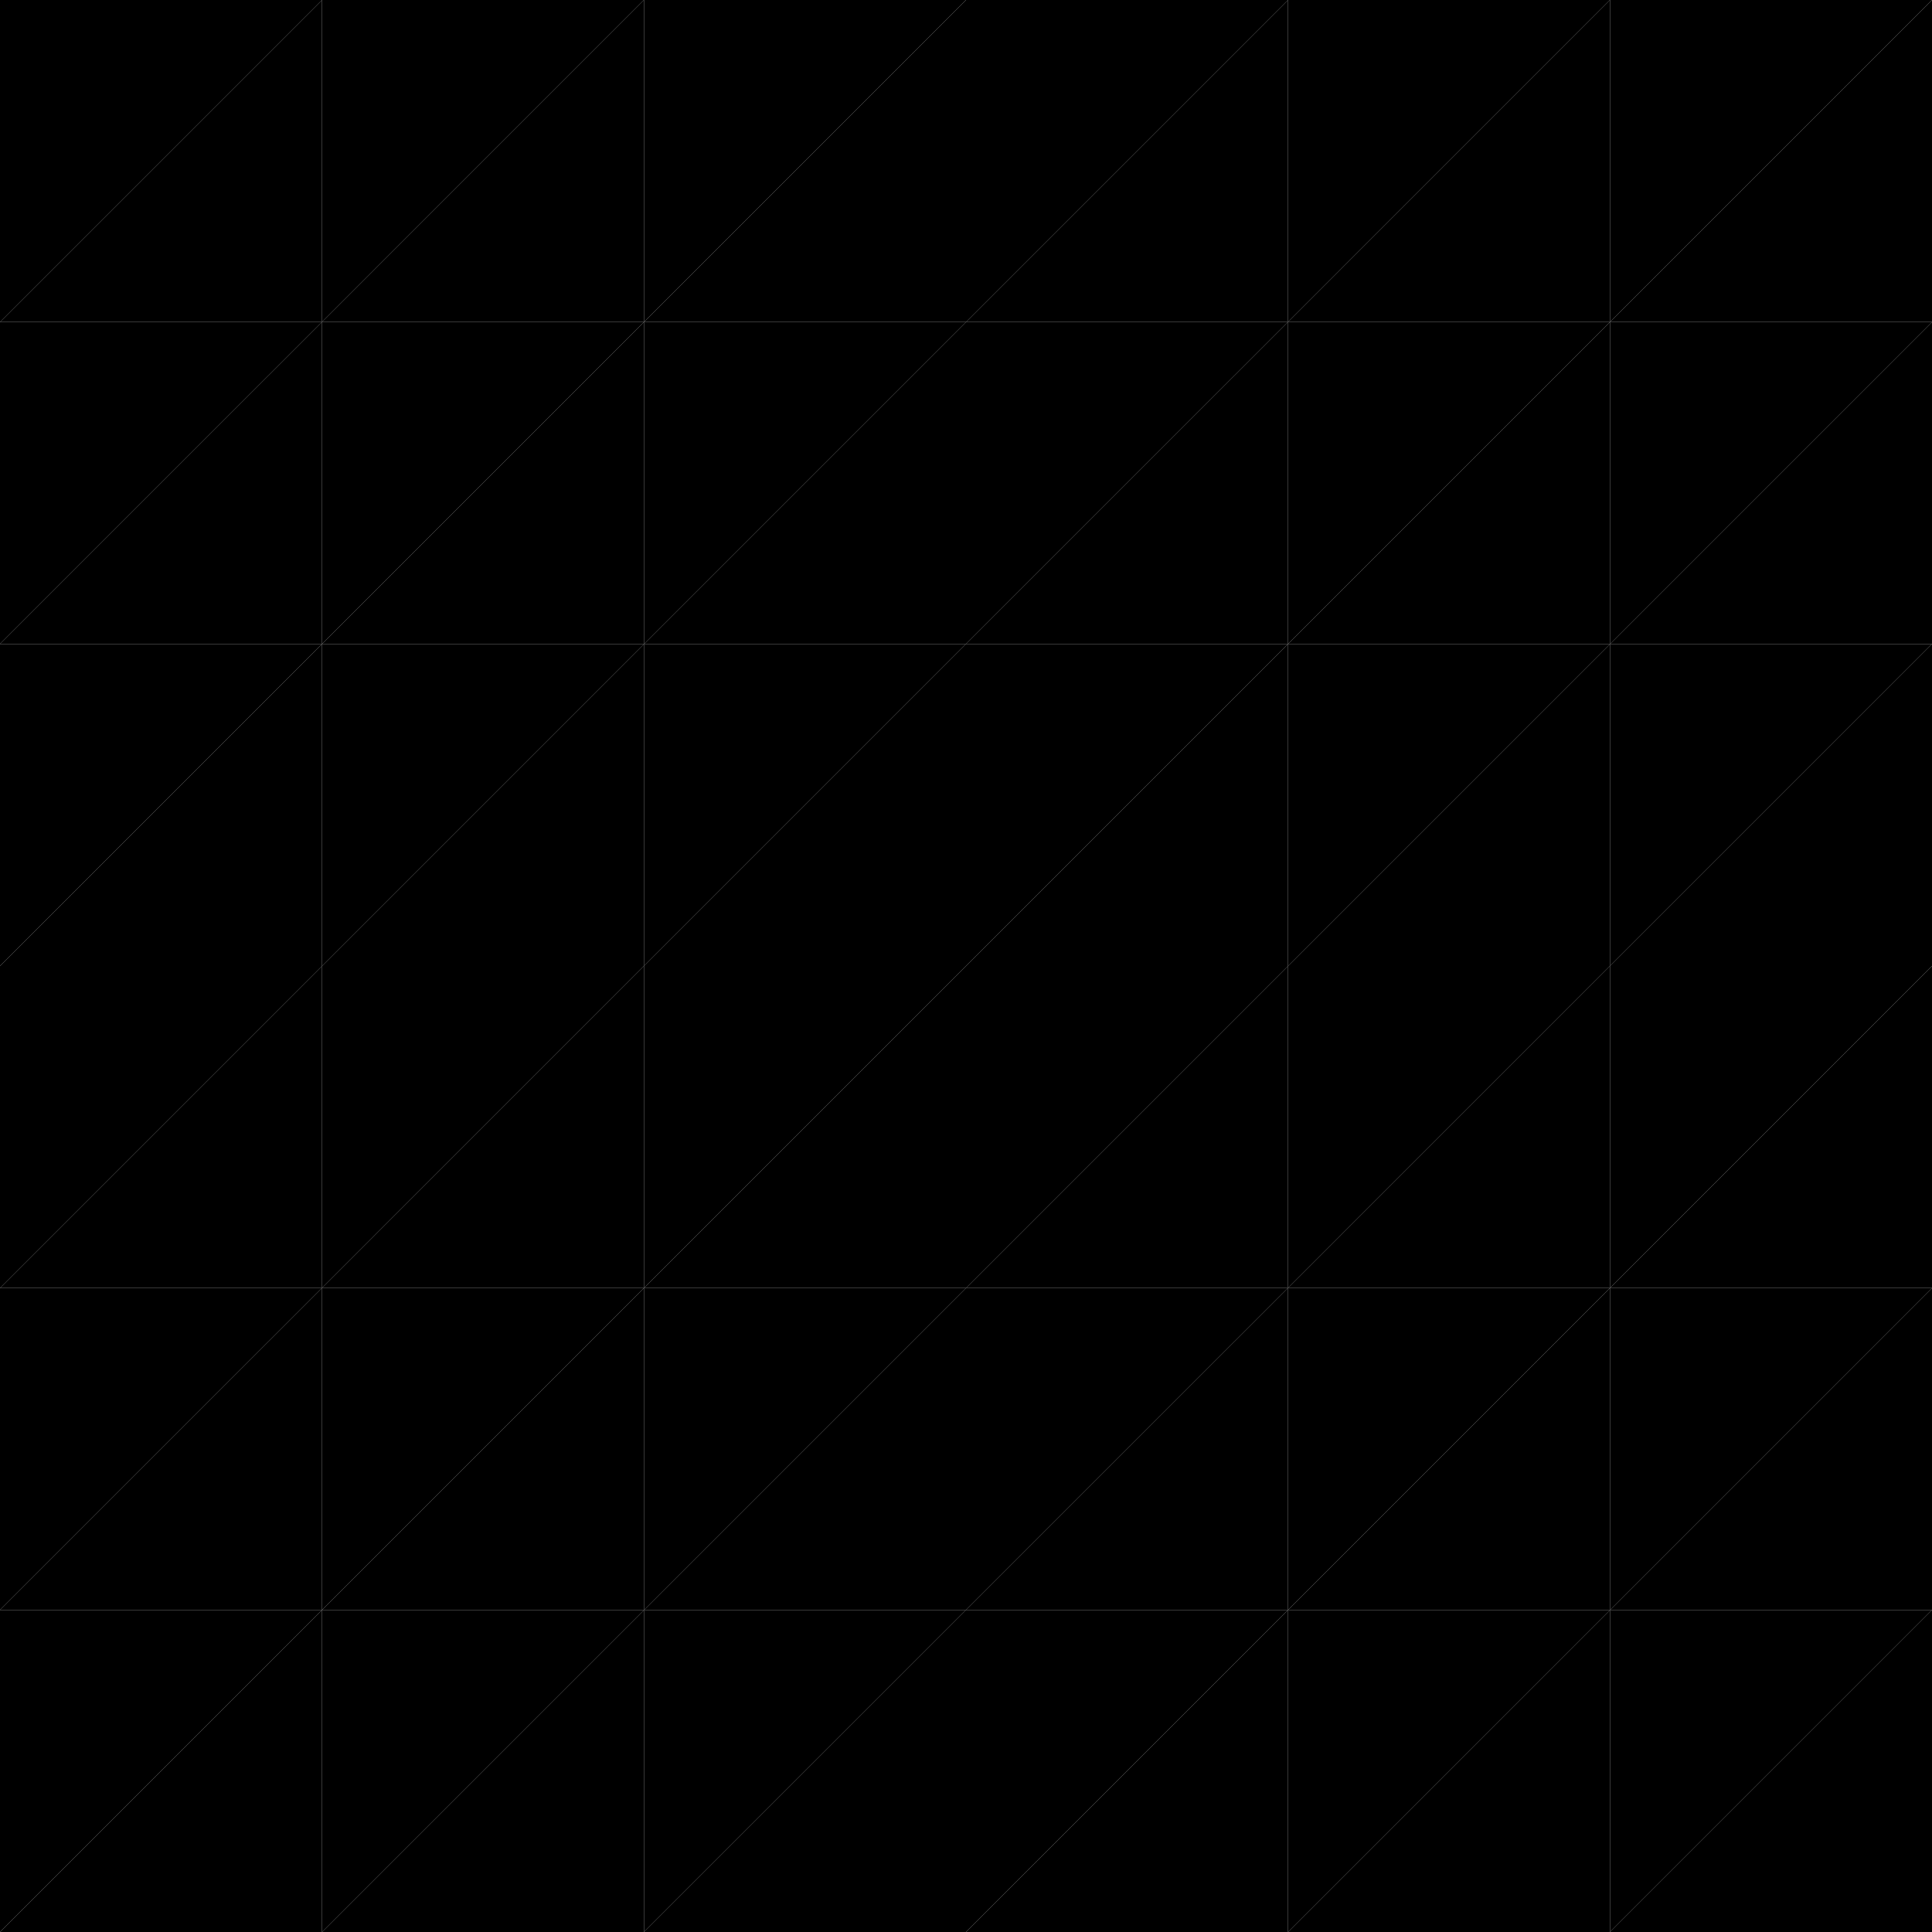
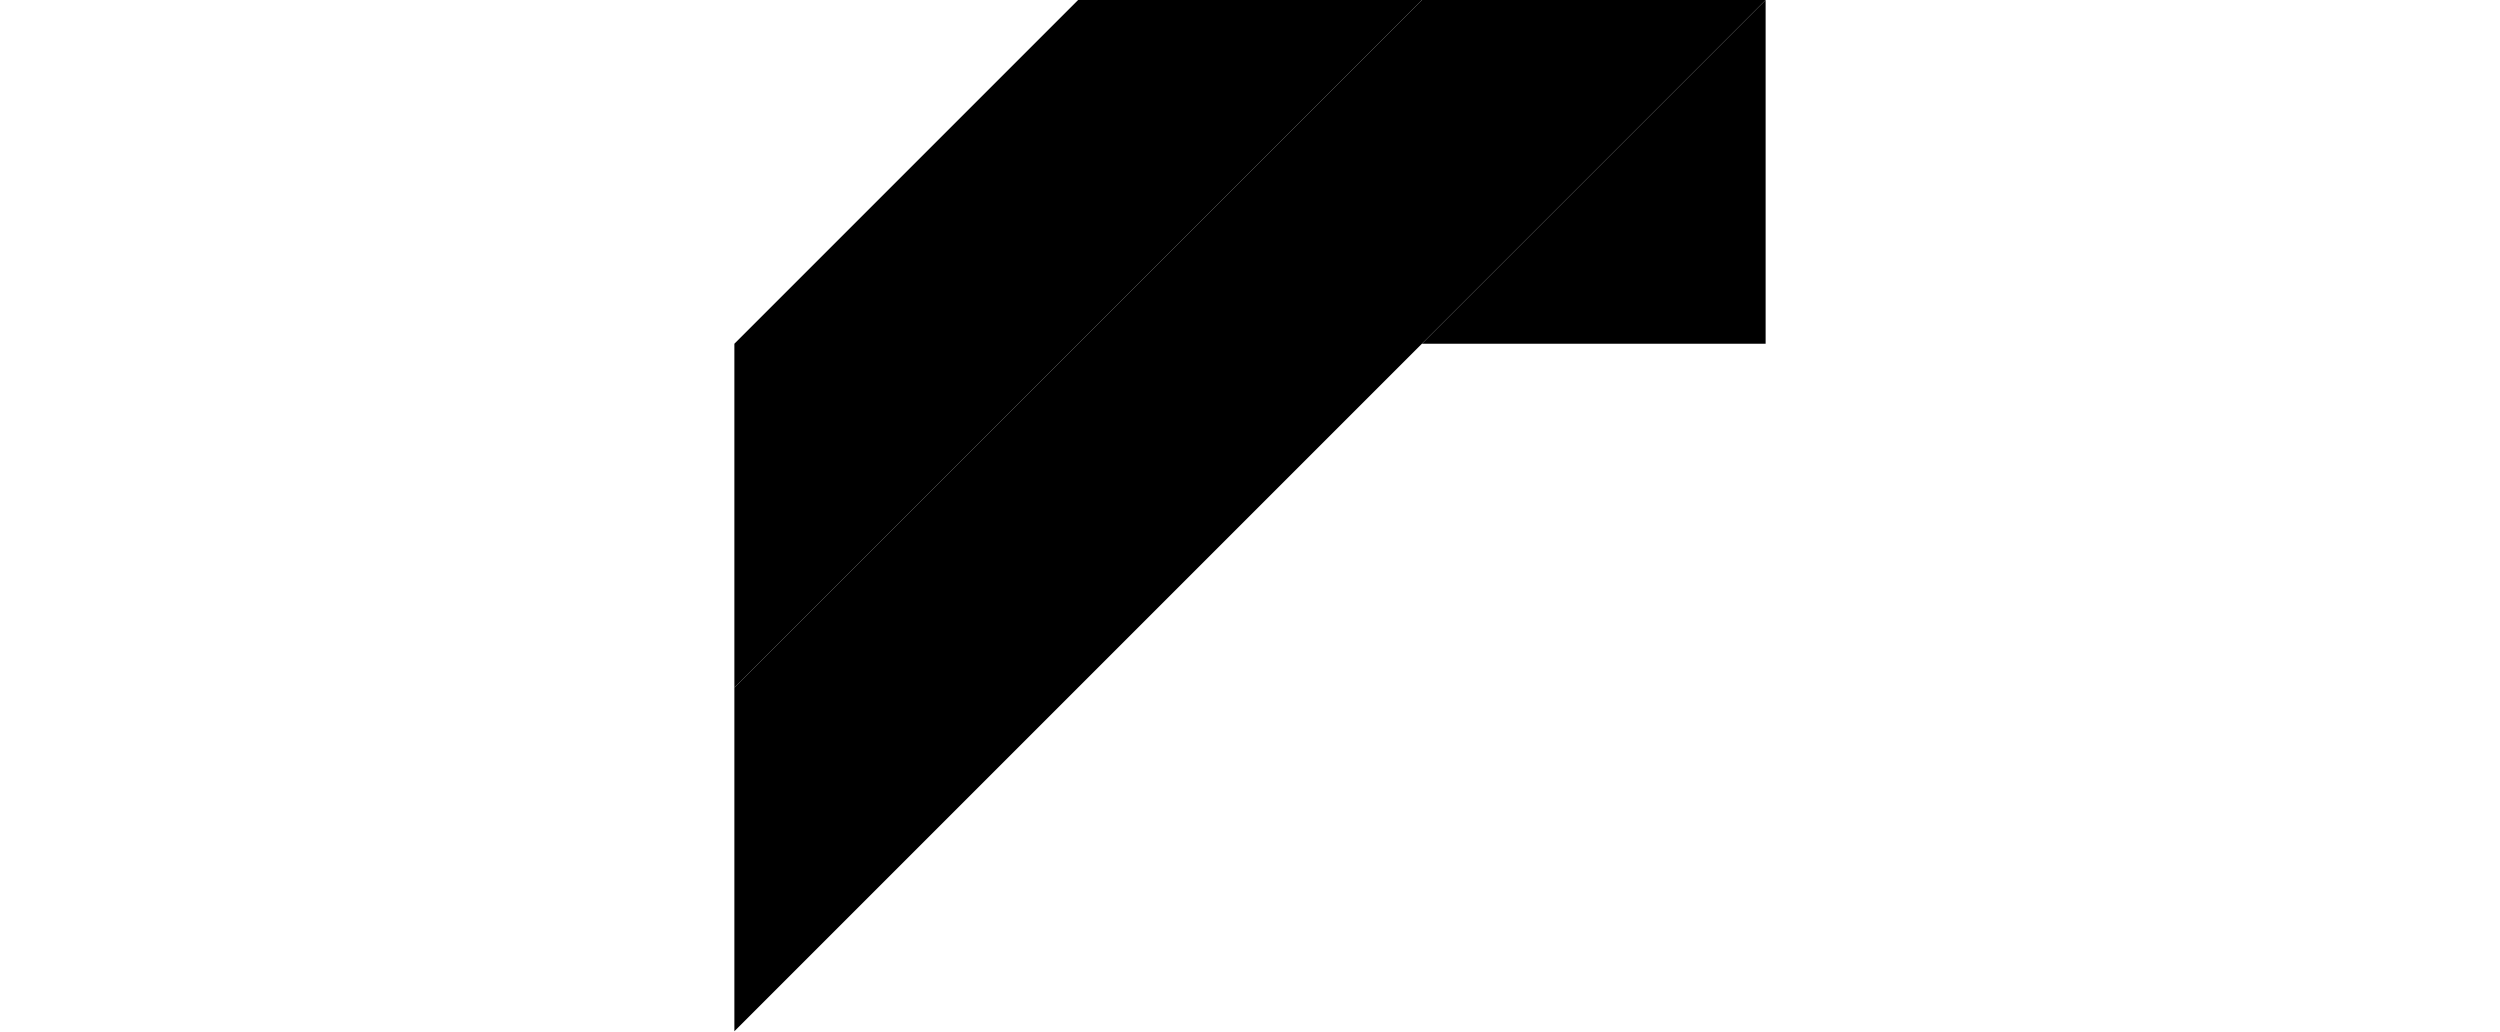
- <svg xmlns="http://www.w3.org/2000/svg" id="object-0111-0120" version="1.1" x="0px" y="0px" viewBox="0 0 360 360" enable-background="new 0 0 360 360" xml:space="preserve">
+ <svg xmlns="http://www.w3.org/2000/svg" version="1.1" id="object-0111-0120" x="0px" y="0px" viewBox="0 0 320 132" xml:space="preserve">
  <g>
-     <polygon class="p01 white" points="60,0 0,0 0,60" />
-     <polygon class="p02 white" points="0,60 60,60 60,0" />
-     <polygon class="p03 white" points="120,0 60,0 60,60" />
-     <polygon class="p04 hue" points="60,60 120,60 120,0" />
-     <polygon class="p05 hue" points="180,0 120,0 120,60" />
-     <polygon class="p06 hue" points="120,60 180,60 180,0" />
-     <polygon class="p07 hue" points="240,0 180,0 180,60" />
-     <polygon class="p08 color" points="180,60 240,60 240,0" />
-     <polygon class="p09 color" points="300,0 240,0 240,60" />
-     <polygon class="p10 color" points="240,60 300,60 300,0" />
-     <polygon class="p11 color" points="360,0 300,0 300,60" />
-     <polygon class="p12 hue" points="300,60 360,60 360,0" />
-     <polygon class="p13 white" points="60,60 0,60 0,120" />
-     <polygon class="p14 hue" points="0,120 60,120 60,60" />
-     <polygon class="p15 hue" points="120,60 60,60 60,120" />
-     <polygon class="p16 hue" points="60,120 120,120 120,60" />
-     <polygon class="p17 hue" points="180,60 120,60 120,120" />
-     <polygon class="p18 color" points="120,120 180,120 180,60" />
-     <polygon class="p19 color" points="240,60 180,60 180,120" />
-     <polygon class="p20 color" points="180,120 240,120 240,60" />
-     <polygon class="p21 color" points="300,60 240,60 240,120" />
-     <polygon class="p22 hue" points="240,120 300,120 300,60" />
-     <polygon class="p23 hue" points="360,60 300,60 300,120" />
-     <polygon class="p24 hue" points="300,120 360,120 360,60" />
-     <polygon class="p25 hue" points="60,120 0,120 0,180" />
-     <polygon class="p26 hue" points="0,180 60,180 60,120" />
-     <polygon class="p27 hue" points="120,120 60,120 60,180" />
-     <polygon class="p28 color" points="60,180 120,180 120,120" />
-     <polygon class="p29 color" points="180,120 120,120 120,180" />
-     <polygon class="p30 color" points="120,180 180,180 180,120" />
-     <polygon class="p31 color" points="240,120 180,120 180,180" />
-     <polygon class="p32 white" points="180,180 240,180 240,120" />
-     <polygon class="p33 white" points="300,120 240,120 240,180" />
-     <polygon class="p34 white" points="240,180 300,180 300,120" />
-     <polygon class="p35 white" points="360,120 300,120 300,180" />
-     <polygon class="p36 white" points="300,180 360,180 360,120" />
-     <polygon class="p37 hue" points="60,180 0,180 0,240" />
-     <polygon class="p38 color" points="0,240 60,240 60,180" />
-     <polygon class="p39 color" points="120,180 60,180 60,240" />
-     <polygon class="p40 color" points="60,240 120,240 120,180" />
-     <polygon class="p41 color" points="180,180 120,180 120,240" />
-     <polygon class="p42 white" points="120,240 180,240 180,180" />
-     <polygon class="p43 white" points="240,180 180,180 180,240" />
-     <polygon class="p44 white" points="180,240 240,240 240,180" />
-     <polygon class="p45 white" points="300,180 240,180 240,240" />
-     <polygon class="p46 white" points="240,240 300,240 300,180" />
-     <polygon class="p47 white" points="360,180 300,180 300,240" />
-     <polygon class="p48 white" points="300,240 360,240 360,180" />
-     <polygon class="p49 color" points="60,240 0,240 0,300" />
-     <polygon class="p50 color" points="0,300 60,300 60,240" />
-     <polygon class="p51 color" points="120,240 60,240 60,300" />
-     <polygon class="p52 white" points="60,300 120,300 120,240" />
-     <polygon class="p53 white" points="180,240 120,240 120,300" />
-     <polygon class="p54 white" points="120,300 180,300 180,240" />
-     <polygon class="p55 white" points="240,240 180,240 180,300" />
-     <polygon class="p56 white" points="180,300 240,300 240,240" />
-     <polygon class="p57 white" points="300,240 240,240 240,300" />
-     <polygon class="p58 white" points="240,300 300,300 300,240" />
-     <polygon class="p59 white" points="360,240 300,240 300,300" />
-     <polygon class="p60 white" points="300,300 360,300 360,240" />
-     <polygon class="p61 color" points="60,300 0,300 0,360" />
-     <polygon class="p62 white" points="0,360 60,360 60,300" />
-     <polygon class="p63 white" points="120,300 60,300 60,360" />
-     <polygon class="p64 white" points="60,360 120,360 120,300" />
-     <polygon class="p65 white" points="180,300 120,300 120,360" />
-     <polygon class="p66 white" points="120,360 180,360 180,300" />
-     <polygon class="p67 white" points="240,300 180,300 180,360" />
-     <polygon class="p68 white" points="180,360 240,360 240,300" />
-     <polygon class="p69 white" points="300,300 240,300 240,360" />
-     <polygon class="p70 white" points="240,360 300,360 300,300" />
-     <polygon class="p71 white" points="360,300 300,300 300,360" />
-     <polygon class="p72 white" points="300,360 360,360 360,300" />
+     <g>
+       <polygon class="hue" points="138,0 94,44 94,88 182,0" />
+       <polygon class="hue" points="182,44 226,44 226,0" />
+     </g>
+     <g>
+       <polygon class="color" points="182,0 94,88 94,132 182,44 226,0" />
+     </g>
  </g>
</svg>
